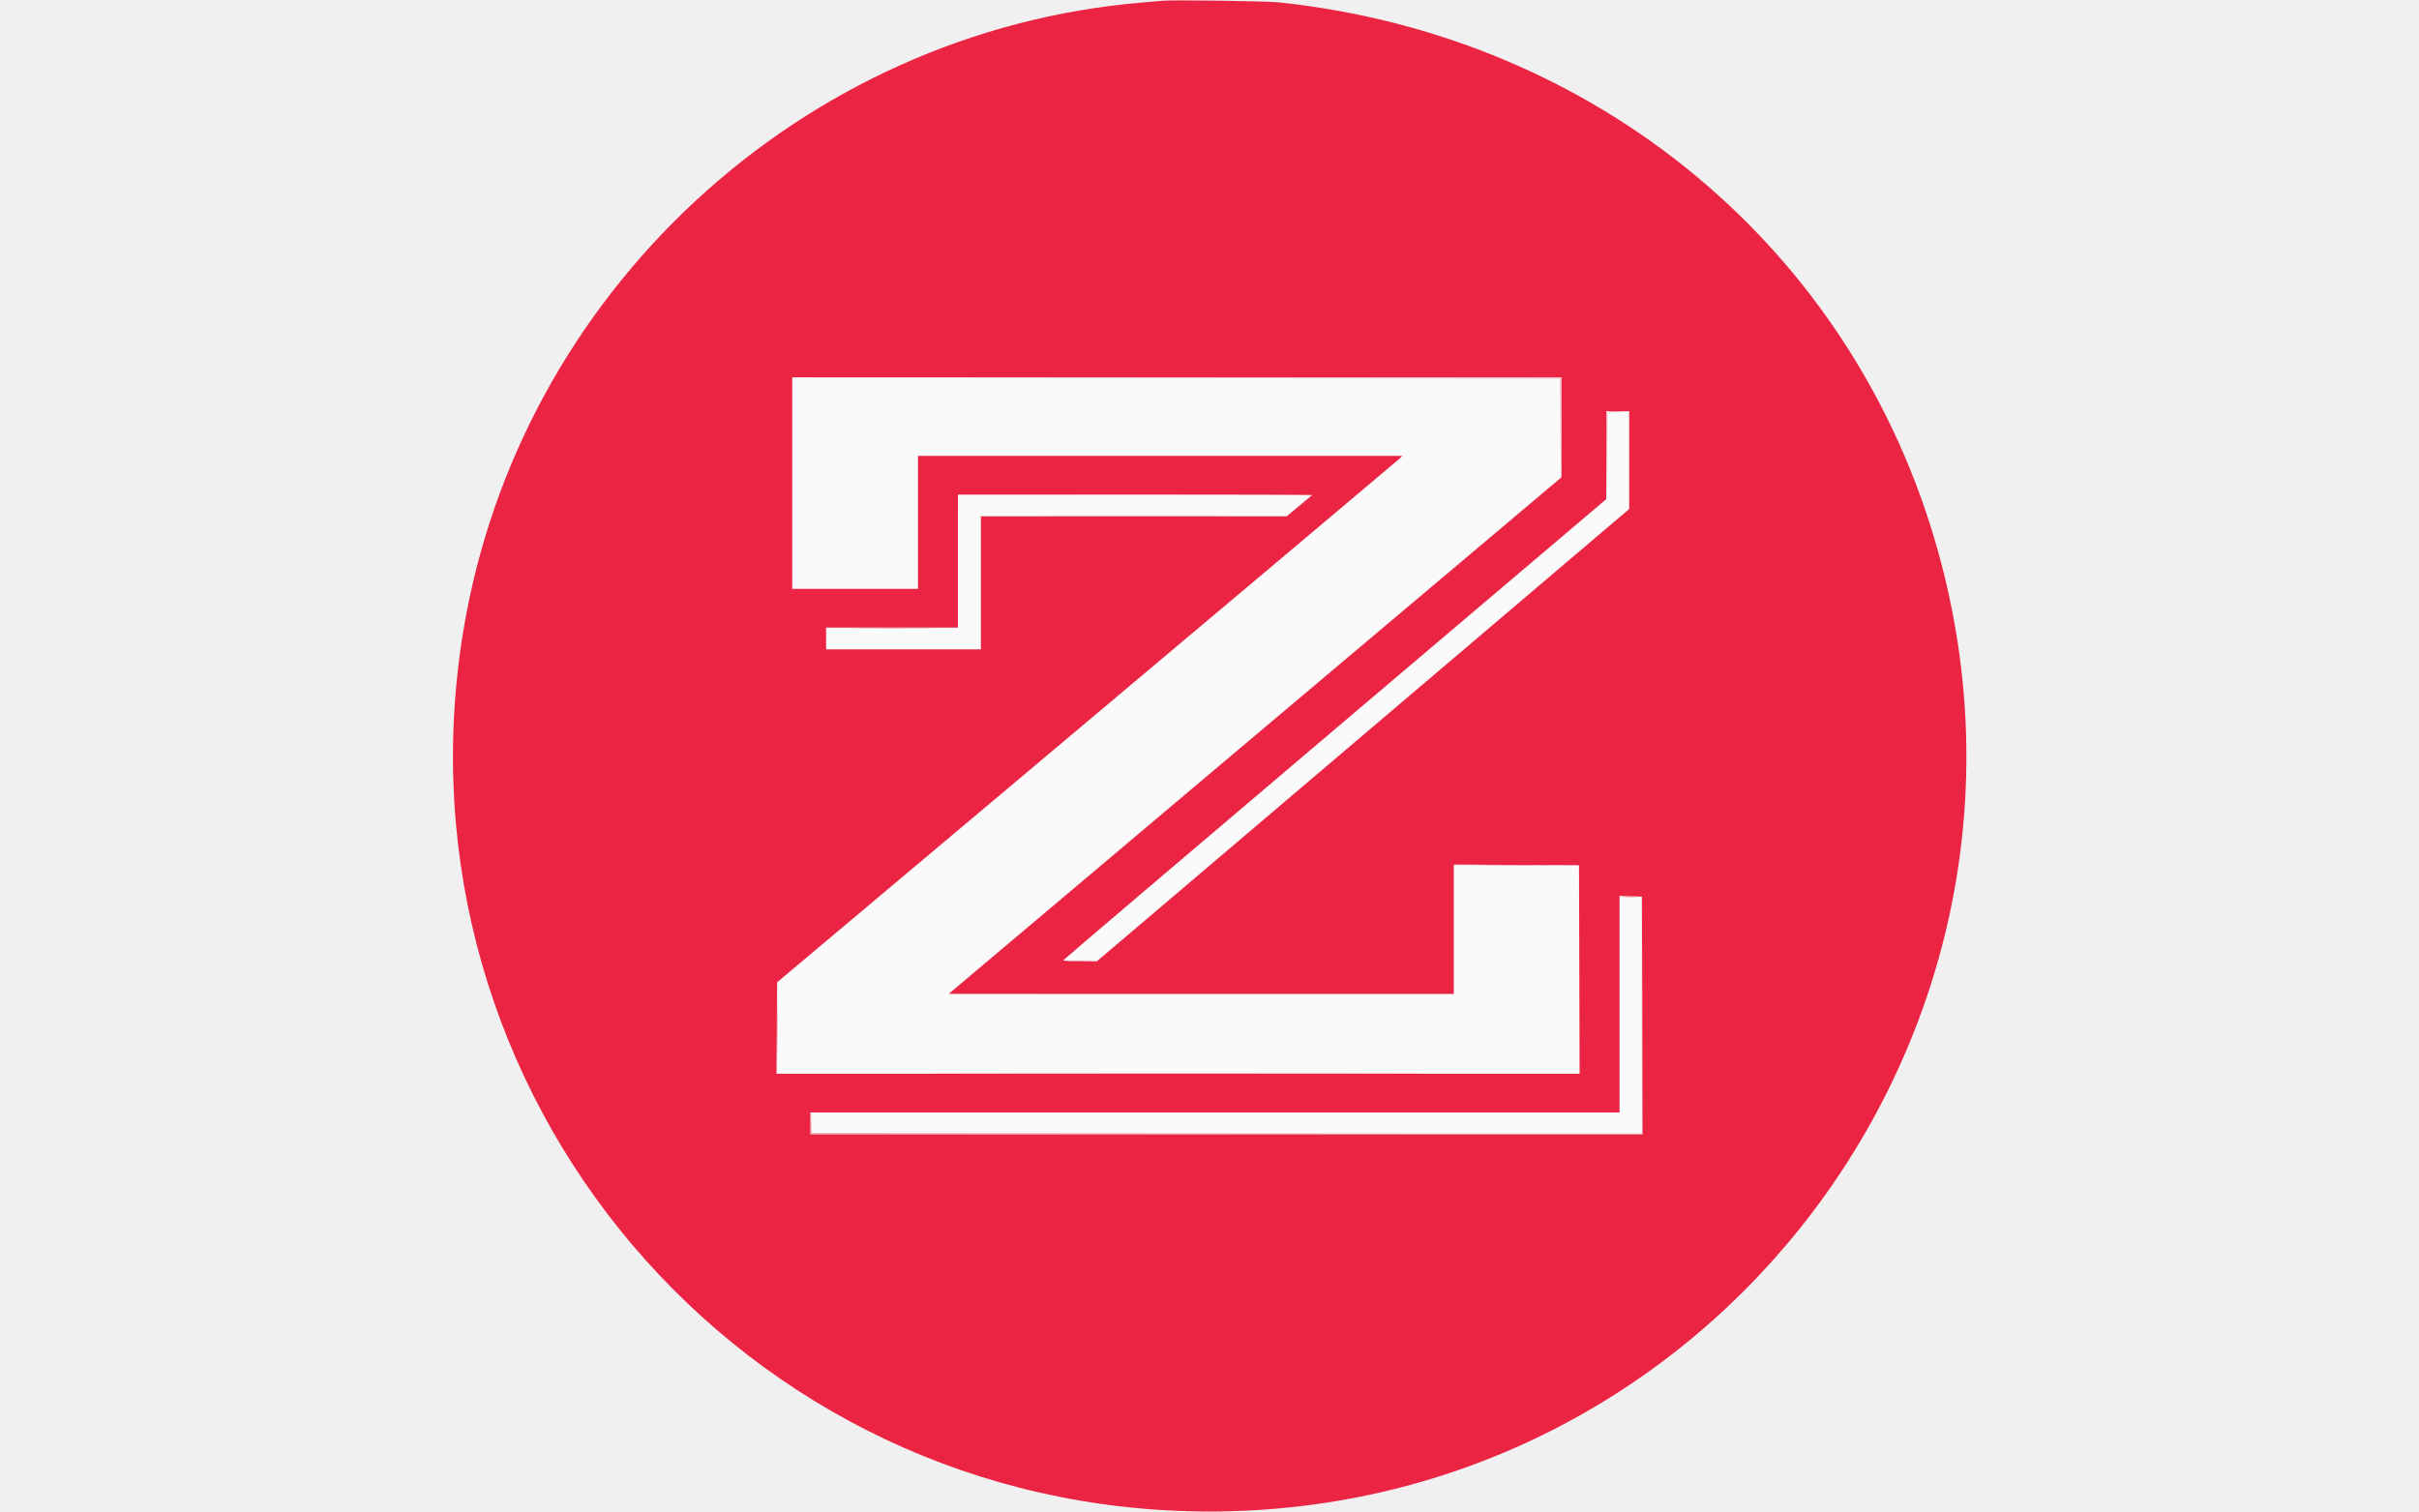
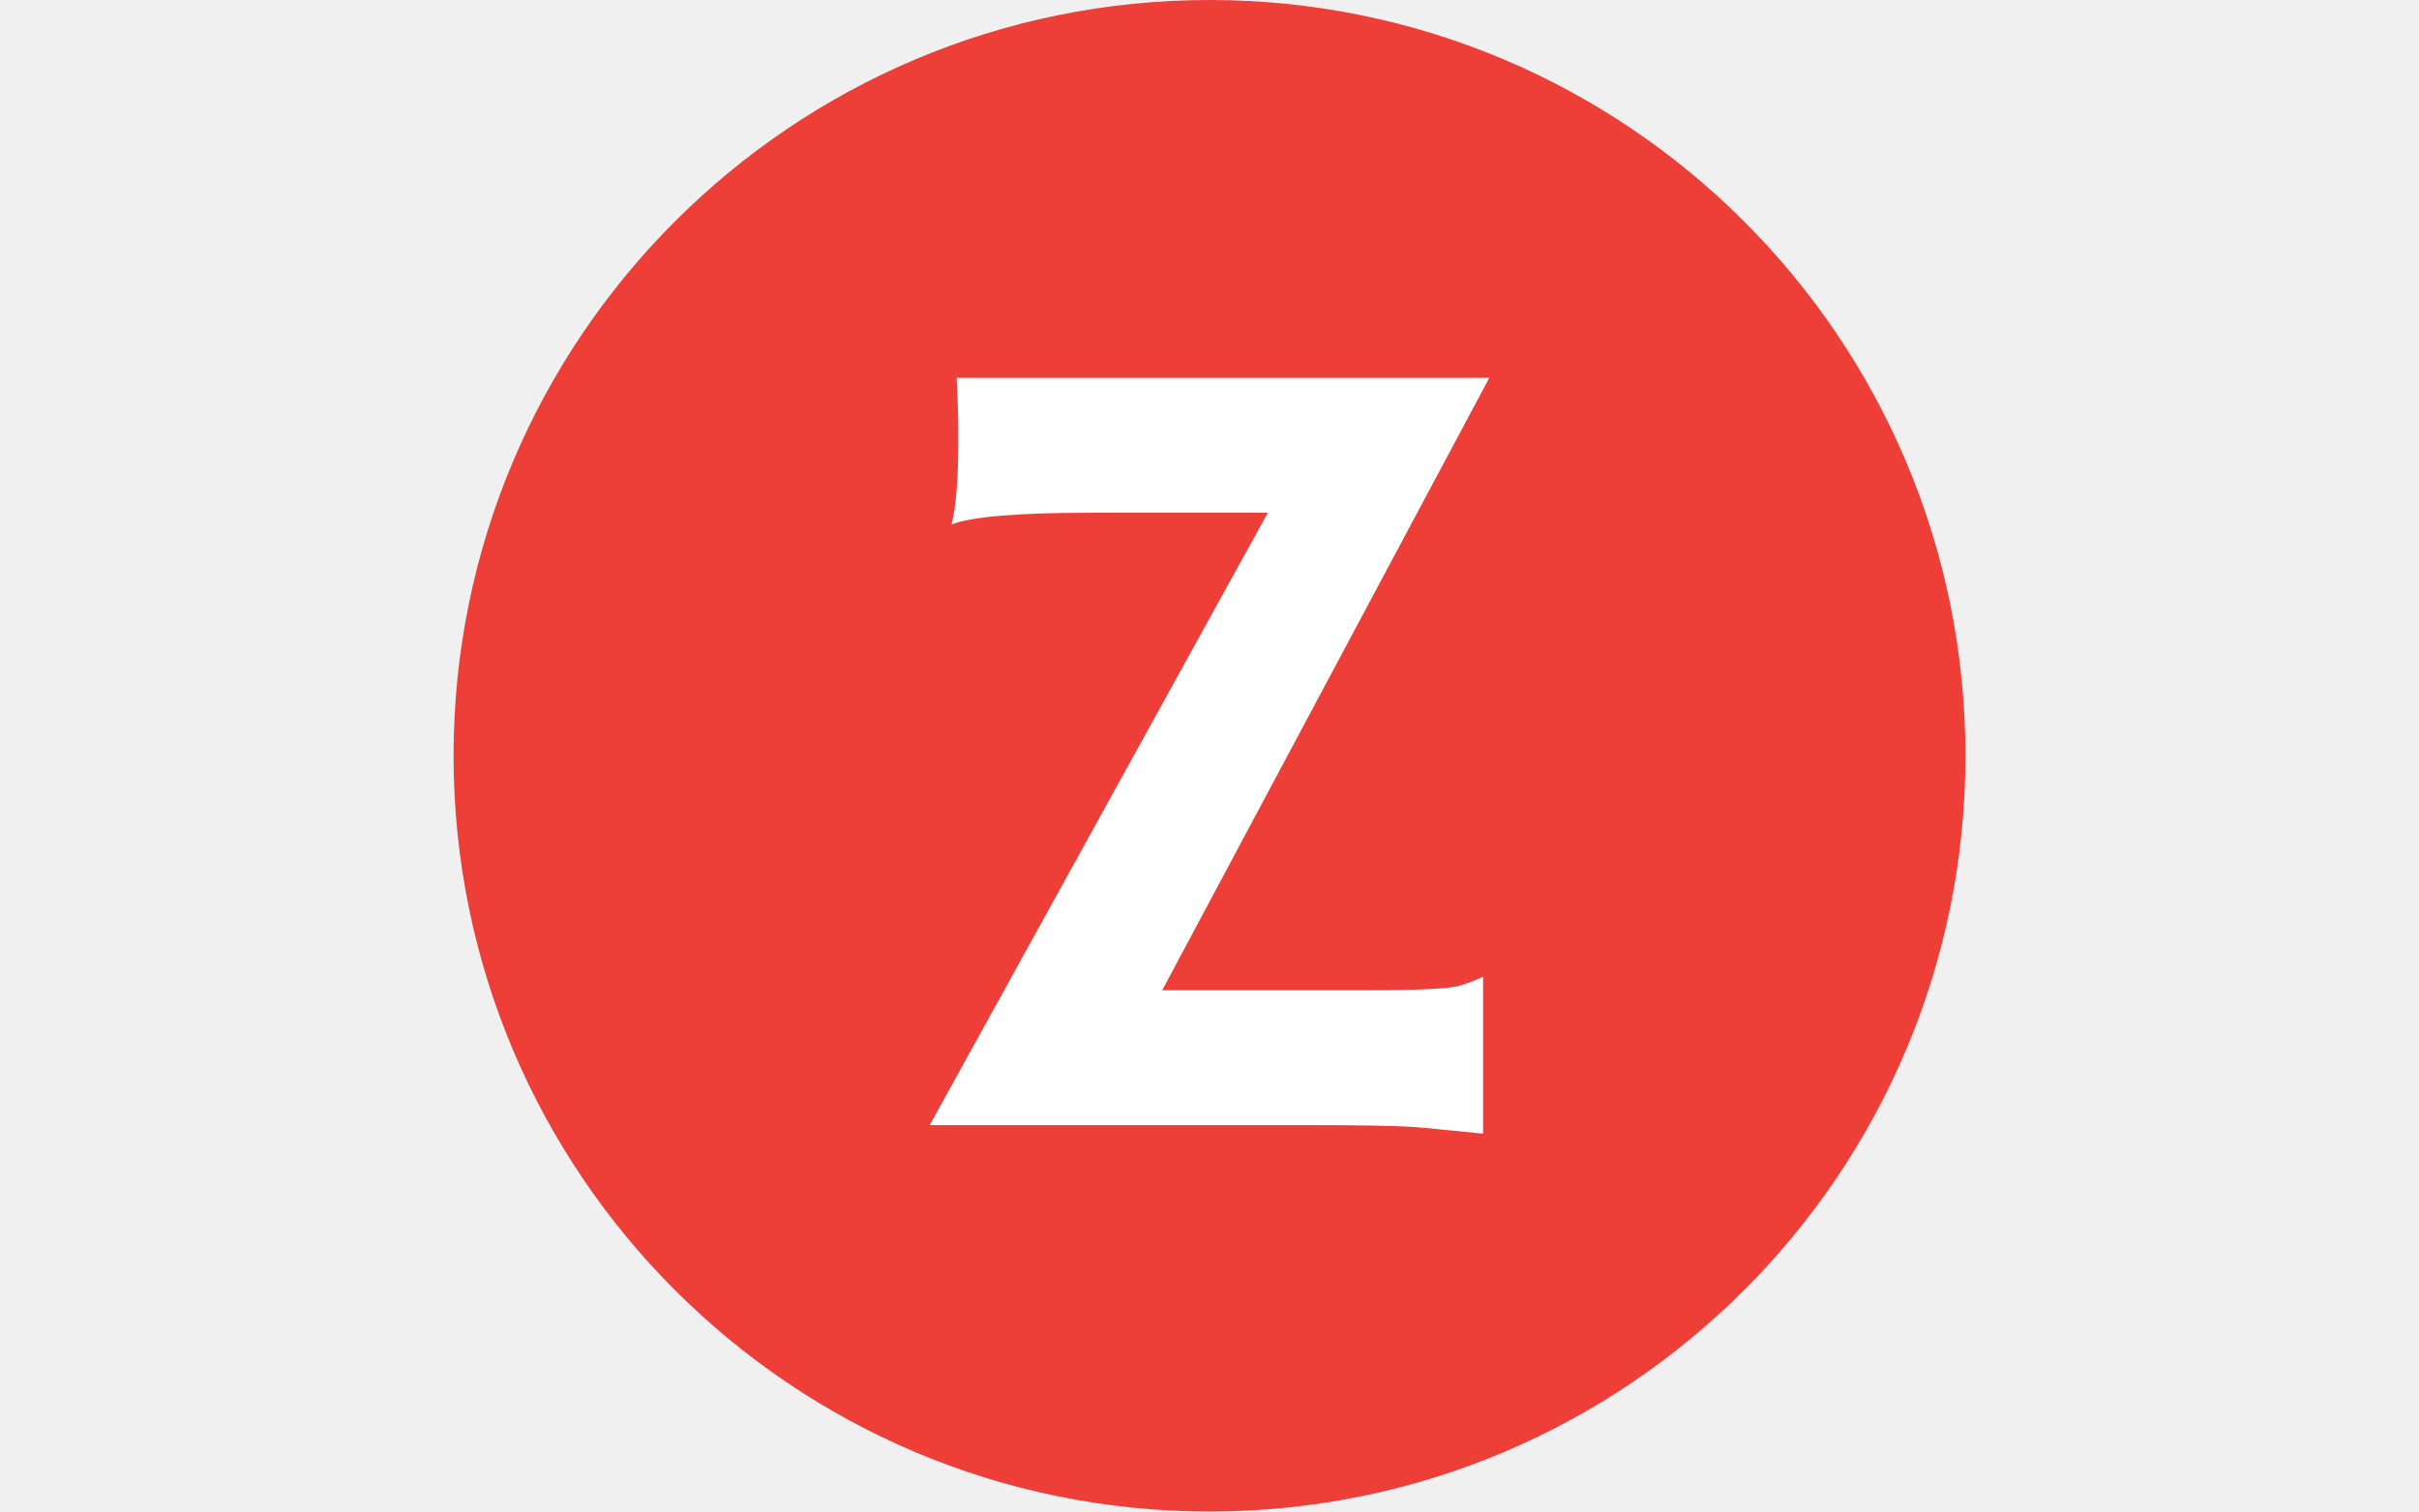
- <svg xmlns="http://www.w3.org/2000/svg" id="svg" version="1.1" width="400" height="250" viewBox="0, 0, 400,250">
-   <g id="svgg">
-     <path id="path0" d="M131.000 80.000 L 131.000 97.400 141.400 97.400 L 151.800 97.400 151.800 86.400 L 151.800 75.400 191.950 75.408 L 232.100 75.416 231.471 75.958 C 231.126 76.256,207.839 95.850,179.723 119.500 L 128.604 162.500 128.602 169.950 L 128.600 177.400 194.900 177.400 L 261.200 177.400 261.200 160.300 L 261.200 143.200 250.800 143.200 L 240.400 143.200 240.400 153.800 L 240.400 164.400 198.557 164.400 C 163.264 164.400,156.760 164.357,157.007 164.128 C 157.168 163.978,179.957 144.760,207.650 121.420 L 258.000 78.984 258.000 70.792 L 258.000 62.600 194.500 62.600 L 131.000 62.600 131.000 80.000 M265.800 75.358 L 265.800 82.517 221.357 120.208 C 196.914 140.939,176.686 158.101,176.407 158.347 L 175.900 158.795 178.736 158.747 L 181.572 158.700 225.479 121.400 L 269.387 84.100 269.393 76.150 L 269.400 68.200 267.600 68.200 L 265.800 68.200 265.800 75.358 M158.533 81.933 C 158.460 82.007,158.400 87.002,158.400 93.033 L 158.400 104.000 147.500 104.000 L 136.600 104.000 136.600 105.700 L 136.600 107.400 149.400 107.400 L 162.200 107.400 162.200 96.300 L 162.200 85.200 187.526 85.200 L 212.851 85.200 214.576 83.769 C 215.524 82.981,216.432 82.216,216.593 82.069 C 216.838 81.844,212.151 81.800,187.776 81.800 C 171.766 81.800,158.607 81.860,158.533 81.933 M267.800 166.200 L 267.800 184.000 201.000 184.000 L 134.200 184.000 134.200 185.700 L 134.200 187.400 202.800 187.400 L 271.400 187.400 271.400 167.900 L 271.400 148.400 269.600 148.400 L 267.800 148.400 267.800 166.200 " stroke="none" fill="#fbfafa" fill-rule="evenodd" />
-     <path id="path1" d="M192.300 0.120 C 191.860 0.162,190.330 0.294,188.900 0.413 C 132.525 5.133,85.816 48.387,76.607 104.400 C 64.028 180.908,122.582 249.998,200.000 249.998 C 282.845 249.998,342.693 171.166,320.496 91.280 C 306.611 41.309,264.145 5.928,211.400 0.384 C 209.402 0.174,193.986 -0.039,192.300 0.120 M258.200 70.675 L 258.200 78.949 208.057 121.225 C 180.479 144.476,157.686 163.700,157.407 163.944 L 156.900 164.387 198.650 164.394 L 240.400 164.400 240.400 153.698 L 240.400 142.996 250.750 143.048 L 261.100 143.100 261.151 160.350 L 261.202 177.600 194.799 177.600 L 128.395 177.600 128.448 170.033 L 128.500 162.466 179.700 119.411 C 207.860 95.731,231.123 76.142,231.395 75.878 L 231.891 75.400 191.845 75.400 L 151.800 75.400 151.800 86.400 L 151.800 97.400 141.400 97.400 L 131.000 97.400 131.000 79.900 L 131.000 62.400 194.600 62.400 L 258.200 62.400 258.200 70.675 M269.400 76.096 L 269.400 84.192 225.389 121.596 L 181.377 159.000 178.572 159.000 C 176.952 159.000,175.795 158.922,175.833 158.816 C 175.870 158.715,196.082 141.515,220.750 120.594 L 265.600 82.556 265.600 75.278 L 265.600 68.000 267.500 68.000 L 269.400 68.000 269.400 76.096 M216.983 81.878 C 216.937 81.921,215.969 82.731,214.832 83.678 L 212.763 85.400 187.482 85.400 L 162.200 85.400 162.200 96.400 L 162.200 107.400 149.400 107.400 L 136.600 107.400 136.600 105.600 L 136.600 103.800 147.500 103.800 L 158.400 103.800 158.400 92.800 L 158.400 81.800 187.733 81.800 C 203.867 81.800,217.029 81.835,216.983 81.878 M271.551 167.950 L 271.602 187.600 202.801 187.600 L 134.000 187.600 134.000 185.800 L 134.000 184.000 200.900 184.000 L 267.800 184.000 267.800 166.092 L 267.800 148.185 269.650 148.242 L 271.500 148.300 271.551 167.950 " stroke="none" fill="#ec2444" fill-rule="evenodd" />
-     <path id="path2" d="M194.498 62.550 L 257.996 62.601 258.051 70.750 L 258.107 78.900 258.103 70.700 L 258.100 62.500 194.550 62.500 L 131.000 62.499 194.498 62.550 M271.496 167.900 C 271.496 178.680,271.520 183.061,271.550 177.635 C 271.580 172.209,271.580 163.389,271.550 158.035 C 271.520 152.681,271.496 157.120,271.496 167.900 M128.491 170.000 C 128.491 174.125,128.517 175.813,128.550 173.750 C 128.582 171.688,128.582 168.313,128.550 166.250 C 128.517 164.188,128.491 165.875,128.491 170.000 " stroke="none" fill="#f48c9c" fill-rule="evenodd" />
-     <path id="path3" d="M245.564 143.150 C 248.459 143.181,253.139 143.181,255.964 143.150 C 258.789 143.119,256.420 143.093,250.700 143.093 C 244.980 143.093,242.669 143.119,245.564 143.150 M268.650 148.347 C 269.173 148.388,270.028 148.388,270.550 148.347 C 271.072 148.306,270.645 148.272,269.600 148.272 C 268.555 148.272,268.127 148.306,268.650 148.347 M177.150 158.949 C 177.947 158.986,179.253 158.986,180.050 158.949 C 180.847 158.911,180.195 158.879,178.600 158.879 C 177.005 158.879,176.353 158.911,177.150 158.949 " stroke="none" fill="#f46e84" fill-rule="evenodd" />
-     <path id="path4" d="M265.691 68.251 C 265.638 68.389,265.620 71.697,265.650 75.601 L 265.705 82.700 265.753 75.458 L 265.800 68.215 267.650 68.149 L 269.500 68.083 267.644 68.042 C 266.307 68.012,265.760 68.070,265.691 68.251 M174.866 85.350 C 181.887 85.379,193.317 85.379,200.266 85.350 C 207.214 85.321,201.470 85.297,187.500 85.297 C 173.530 85.297,167.844 85.321,174.866 85.350 M142.064 103.950 C 145.124 103.981,150.074 103.981,153.064 103.950 C 156.054 103.919,153.550 103.893,147.500 103.893 C 141.450 103.893,139.004 103.919,142.064 103.950 M161.650 177.550 C 179.883 177.578,209.718 177.578,227.950 177.550 C 246.183 177.522,231.265 177.499,194.800 177.499 C 158.335 177.499,143.418 177.522,161.650 177.550 M134.087 185.700 L 134.100 187.500 202.700 187.500 L 271.300 187.501 202.758 187.450 L 134.216 187.399 134.145 185.650 L 134.074 183.900 134.087 185.700 " stroke="none" fill="#f494a4" fill-rule="evenodd" />
+ <svg xmlns="http://www.w3.org/2000/svg" version="1.1" width="2000" height="1250" viewBox="0 0 2000 1250">
+   <g transform="matrix(1,0,0,1,0,0)">
+     <svg viewBox="0 0 512 320" data-background-color="#ffffff" preserveAspectRatio="xMidYMid meet" height="1250" width="2000">
+       <g id="tight-bounds" transform="matrix(1,0,0,1,0,0)">
+         <svg viewBox="0 0 512 320" height="320" width="512">
+           <g>
+             <svg />
+           </g>
+           <g>
+             <svg viewBox="0 0 512 320" height="320" width="512">
+               <g>
+                 <path d="M96 160c0-88.366 71.634-160 160-160 88.366 0 160 71.634 160 160 0 88.366-71.634 160-160 160-88.366 0-160-71.634-160-160z" fill="#ee3e38" fill-rule="nonzero" stroke="none" stroke-width="1" stroke-linecap="butt" stroke-linejoin="miter" stroke-miterlimit="10" stroke-dasharray="" stroke-dashoffset="0" font-family="none" font-weight="none" font-size="none" text-anchor="none" style="mix-blend-mode: normal" data-fill-palette-color="tertiary" />
+               </g>
+               <g transform="matrix(1,0,0,1,196.7584,80)">
+                 <svg viewBox="0 0 118.483 160" height="160" width="118.483">
+                   <g>
+                     <svg viewBox="0 0 118.483 160" height="160" width="118.483">
+                       <g>
+                         <svg viewBox="0 0 118.483 160" height="160" width="118.483">
+                           <g>
+                             <svg viewBox="0 0 118.483 160" height="160" width="118.483">
+                               <g>
+                                 <svg viewBox="0 0 118.483 160" height="160" width="118.483">
+                                   <g>
+                                     <svg viewBox="0 0 118.483 160" height="160" width="118.483">
+                                       <g transform="matrix(1,0,0,1,0,0)">
+                                         <svg width="118.483" viewBox="2.25 -32.47 24.31 32.84" height="160" data-palette-color="#ffffff">
+                                           <path d="M3.49-29.54L3.49-30.27Q3.49-31.08 3.42-32.47L3.42-32.47 26.56-32.47 12.35-5.86 21.22-5.86Q24.68-5.86 25.31-6.07 25.93-6.27 26.29-6.45L26.29-6.45 26.29 0.37Q25.24 0.27 24.56 0.2 23.88 0.12 23.12 0.07L23.12 0.07Q21.97 0 18.68 0L18.68 0 2.25 0 16.94-26.61 9.25-26.61Q4.49-26.61 3.2-26.1L3.2-26.1Q3.49-27.32 3.49-29.54L3.49-29.54Z" opacity="1" transform="matrix(1,0,0,1,0,0)" fill="#ffffff" class="undefined-text-0" data-fill-palette-color="quaternary" id="text-0" />
+                                         </svg>
+                                       </g>
+                                     </svg>
+                                   </g>
+                                 </svg>
+                               </g>
+                             </svg>
+                           </g>
+                           <g />
+                         </svg>
+                       </g>
+                     </svg>
+                   </g>
+                 </svg>
+               </g>
+             </svg>
+           </g>
+           <defs />
+         </svg>
+         <rect width="512" height="320" fill="none" stroke="none" visibility="hidden" />
+       </g>
+     </svg>
  </g>
</svg>
